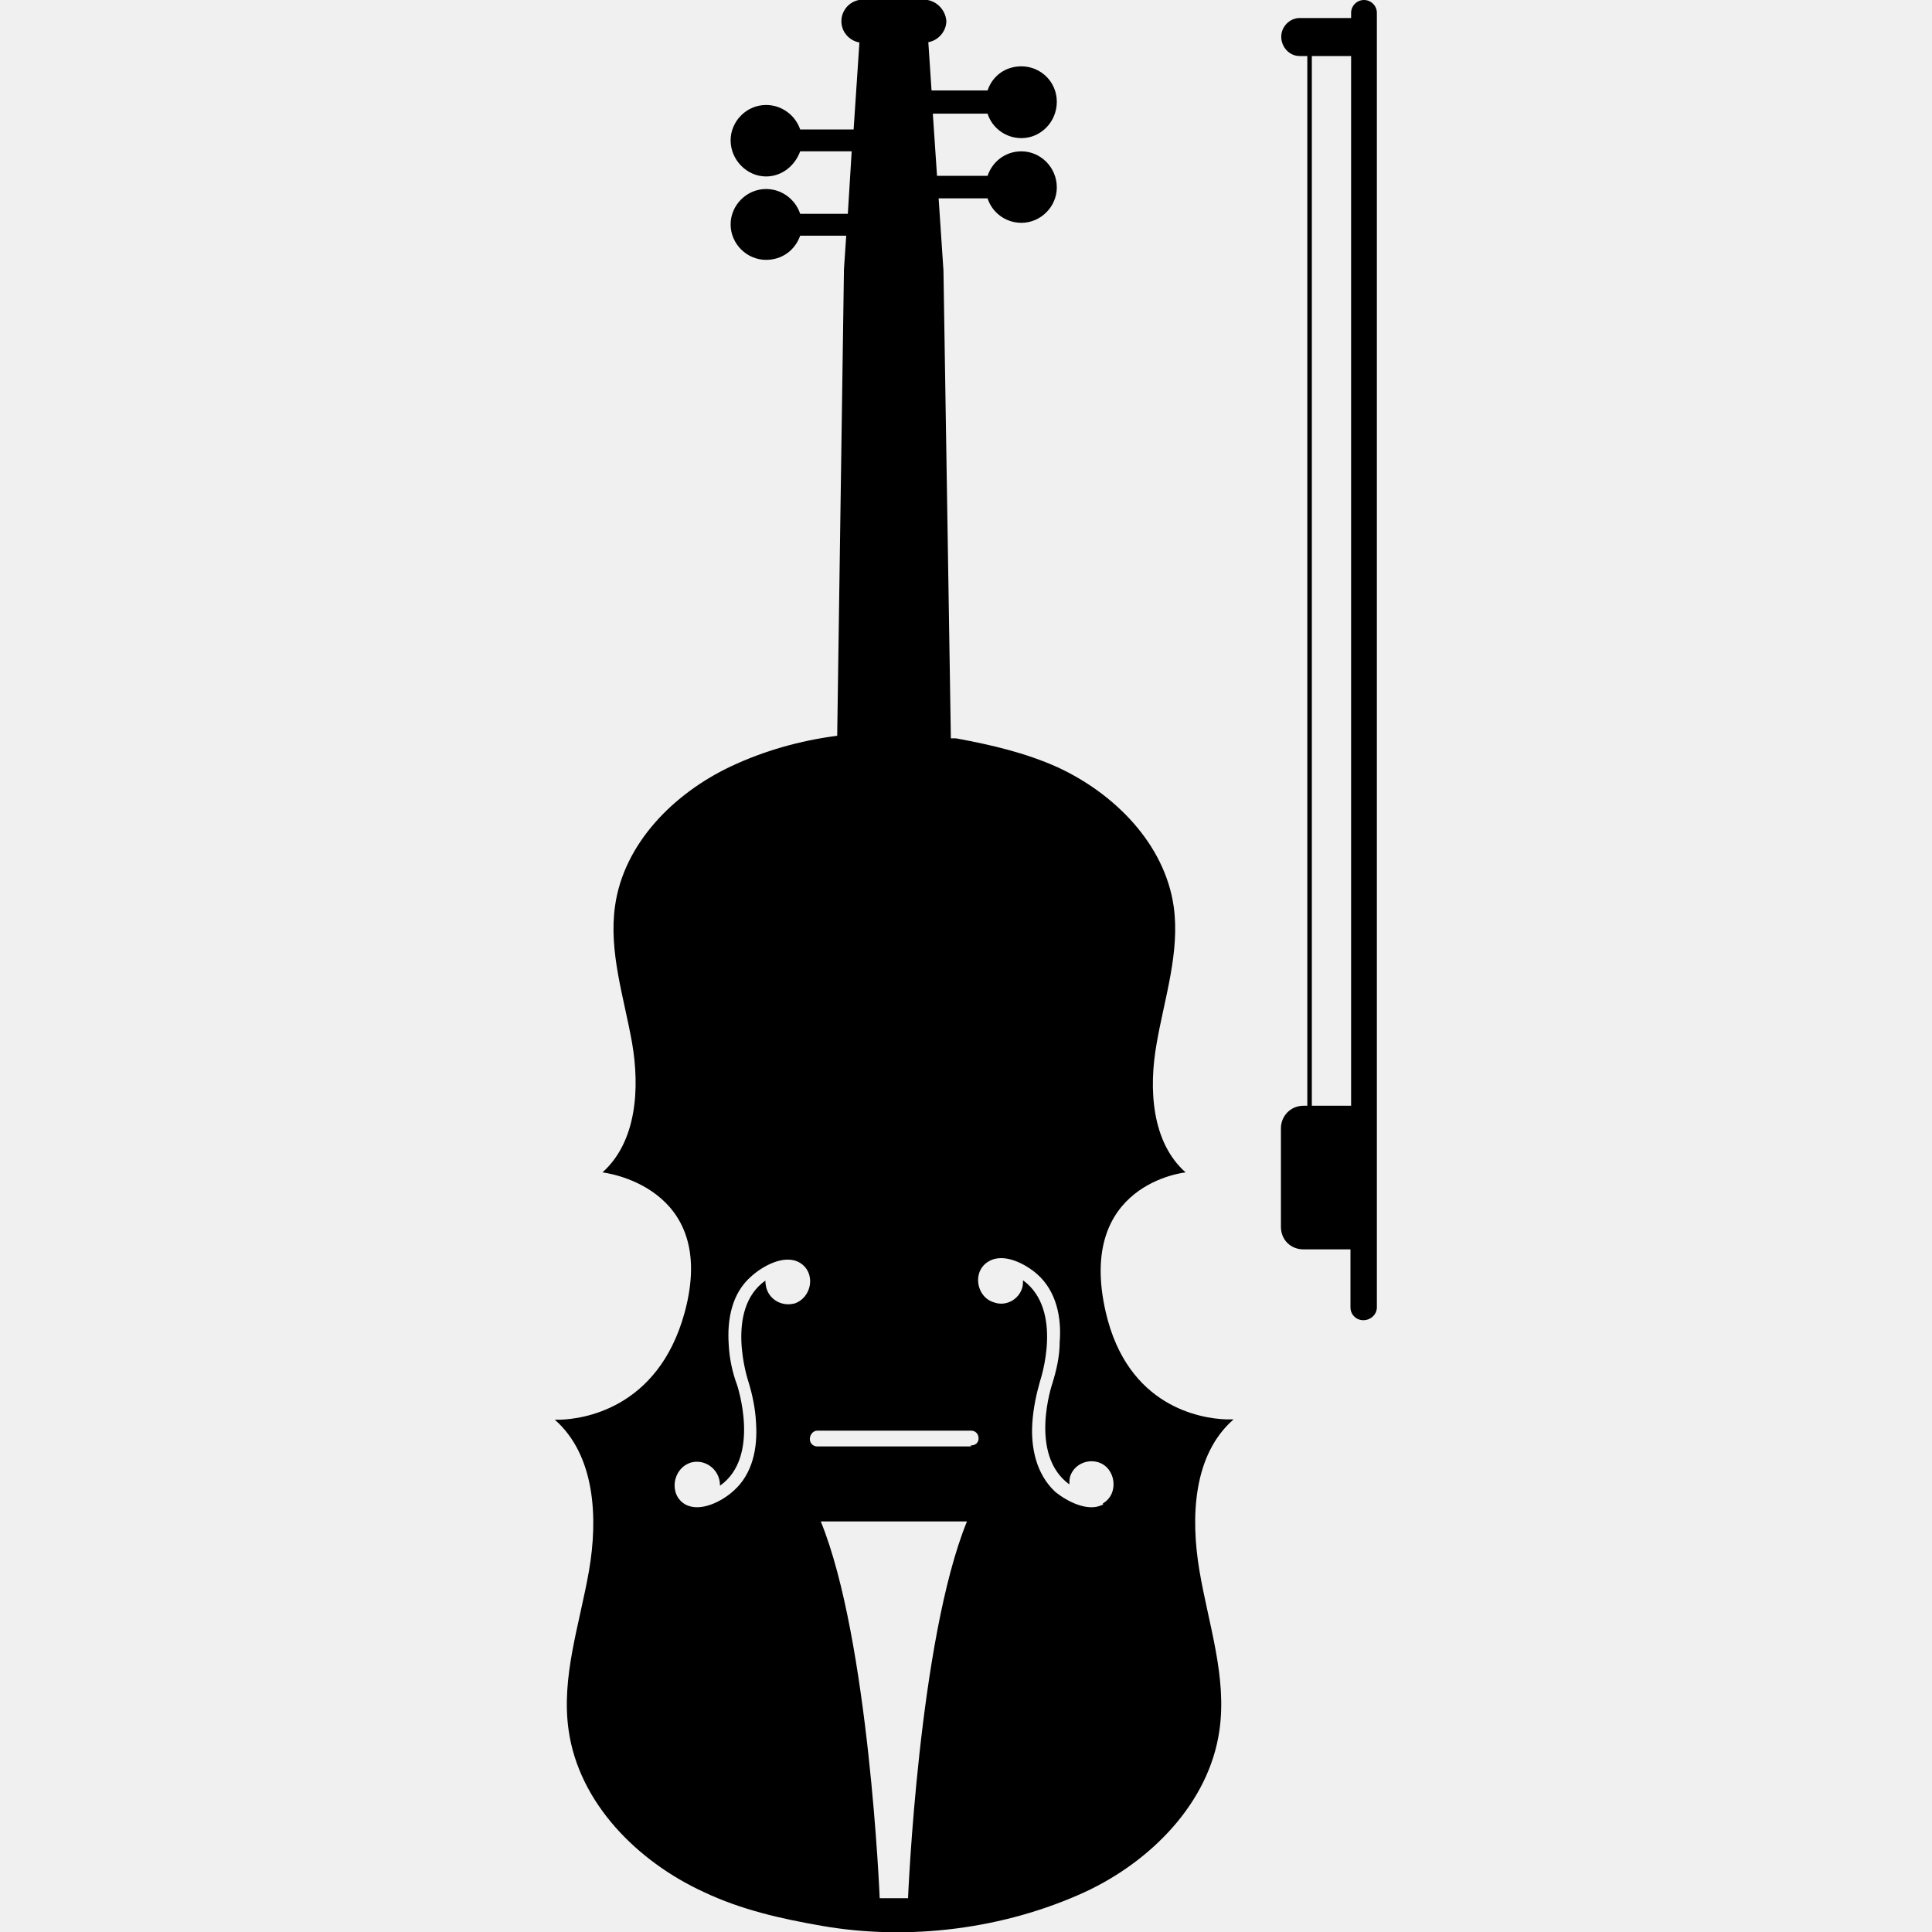
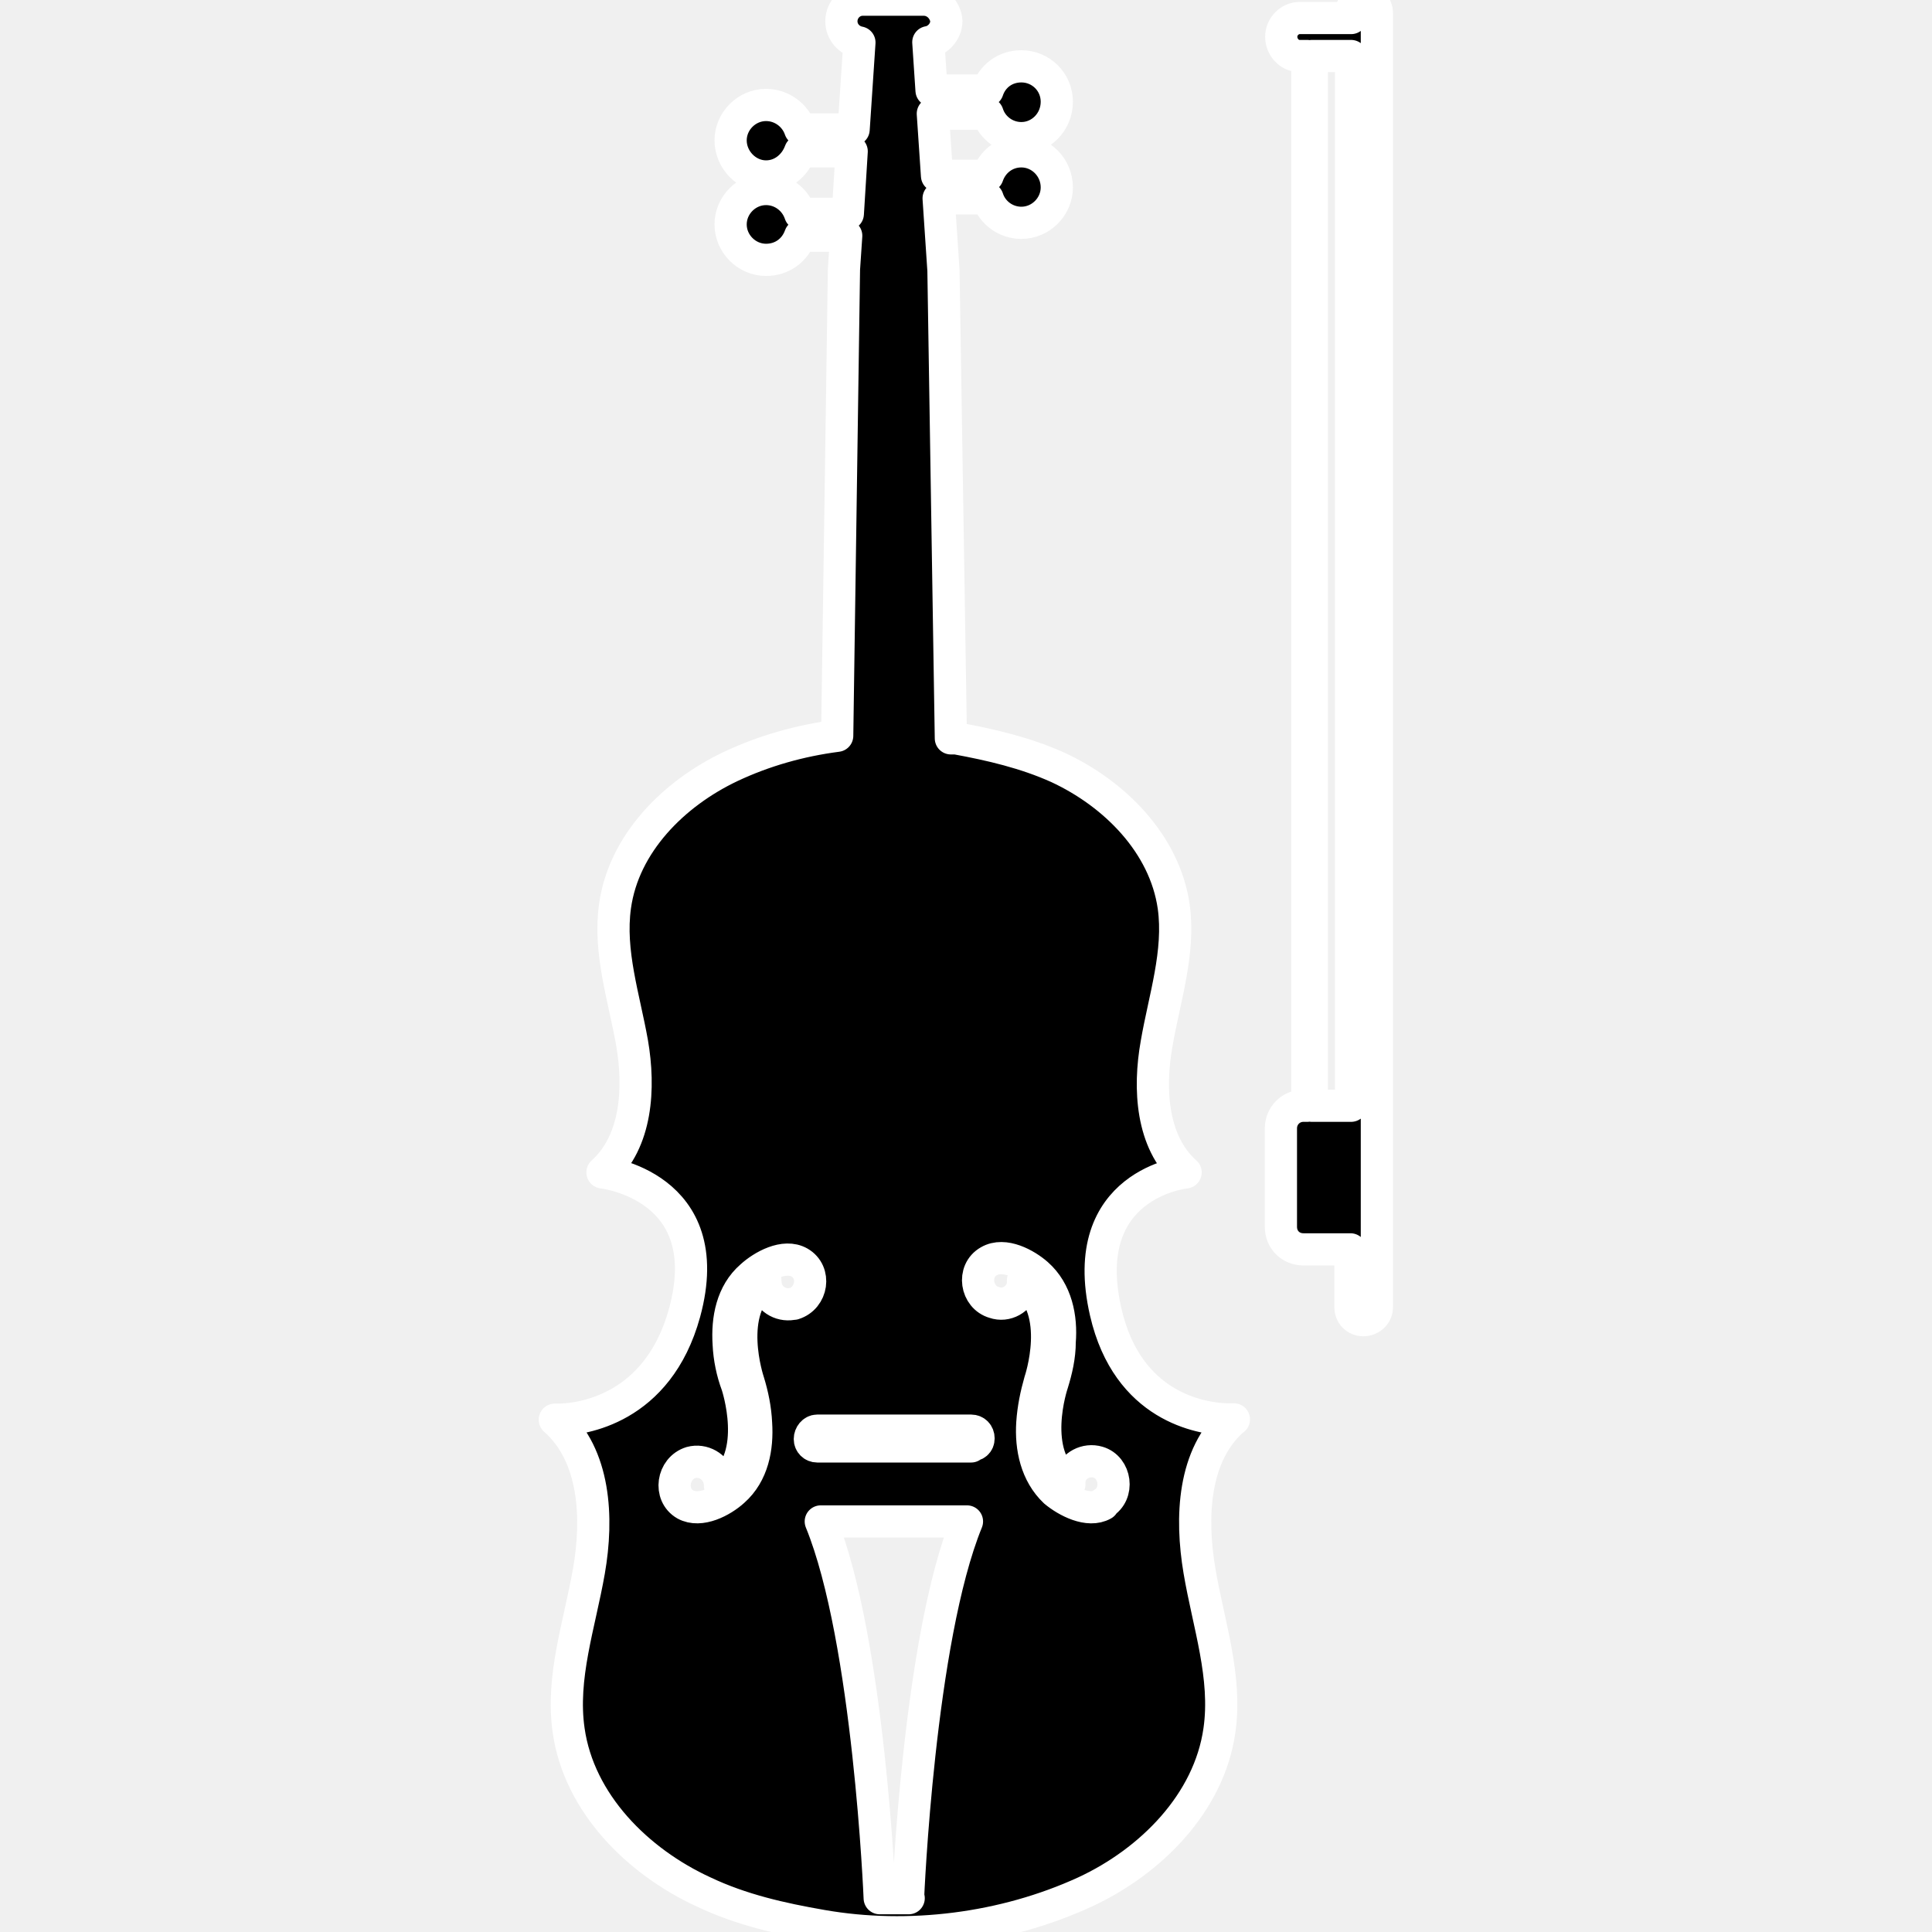
<svg xmlns="http://www.w3.org/2000/svg" height="60" width="60">
-   <path d="m38.32 44.08c-.1 0-.17 0-.25 0-.77-.03-3.05-.38-3.73-3.33-.92-4 2.48-4.34 2.48-4.34-1.06-.94-1.15-2.6-.9-4 .24-1.4.73-2.84.53-4.26-.28-1.94-1.83-3.5-3.6-4.32-1-.45-2.07-.7-3.16-.9-.06 0-.1 0-.16 0l-.23-14.53-.15-2.24h1.52c.14.44.56.76 1.05.76.6 0 1.1-.5 1.1-1.1 0-.62-.5-1.12-1.1-1.12-.5 0-.9.32-1.05.76h-1.57l-.13-1.93h1.7c.14.44.56.76 1.05.76.6 0 1.1-.5 1.1-1.13 0-.62-.5-1.1-1.1-1.1-.5 0-.9.3-1.05.75h-1.74l-.1-1.5c.3-.05.56-.33.56-.66-.03-.36-.33-.66-.7-.66h-1.9c-.36 0-.66.3-.66.67 0 .33.24.6.56.66l-.18 2.7h-1.66c-.15-.44-.57-.76-1.06-.76-.6 0-1.1.5-1.1 1.1s.5 1.12 1.1 1.12c.5 0 .9-.34 1.06-.78h1.6l-.12 1.94h-1.48c-.15-.45-.57-.77-1.06-.77-.6 0-1.1.5-1.1 1.1s.5 1.1 1.1 1.1c.5 0 .9-.3 1.06-.75h1.43l-.07 1.04-.21 14.49c-1.16.15-2.28.47-3.3.95-1.78.84-3.33 2.4-3.6 4.34-.2 1.42.28 2.84.53 4.25.24 1.4.15 3.06-.92 4.02 0 0 3.63.4 2.55 4.36-.83 3.02-3.22 3.3-3.86 3.32-.07 0-.1 0-.17 0 1.25 1.1 1.35 3.04 1.06 4.7s-.87 3.3-.63 4.95c.32 2.25 2.13 4.07 4.2 5.02 1.16.55 2.4.83 3.67 1.05 2.7.47 5.65.1 8.16-1.05 2.05-.95 3.86-2.77 4.18-5.02.24-1.66-.34-3.3-.62-4.96s-.2-3.6 1.06-4.7zm-13.65-3.6c-.37.1-.76-.1-.87-.48-.02-.08-.03-.15-.03-.23-1.28.9-.53 3.13-.53 3.13.13.42.22.86.24 1.3.05.76-.1 1.57-.7 2.1-.35.32-1.03.68-1.5.42-.52-.3-.4-1.12.18-1.3.37-.1.76.12.87.5.02.07.03.14.03.22 1.28-.9.53-3.13.53-3.13-.15-.4-.24-.84-.26-1.27-.05-.77.1-1.58.7-2.1.35-.32 1.03-.7 1.5-.43.52.3.4 1.1-.18 1.28zm3.55 18.47h-.9s-.33-8.03-1.83-11.7h4.54c-1.5 3.67-1.83 11.7-1.83 11.7zm1.94-14.03h-4.78c-.13 0-.23-.1-.23-.23s.1-.26.23-.26h4.78c.13 0 .23.1.23.24s-.1.22-.25.22zm4.1 1.8c-.46.26-1.14-.1-1.5-.4-.58-.55-.75-1.36-.7-2.13.03-.45.12-.88.24-1.3 0 0 .75-2.2-.53-3.13 0 .07 0 .15-.02.22-.1.37-.5.6-.87.47-.57-.16-.7-.98-.17-1.28.48-.28 1.16.1 1.5.4.6.53.76 1.35.7 2.1 0 .45-.1.88-.23 1.3 0 0-.75 2.2.53 3.13 0-.07 0-.15.02-.23.1-.36.5-.57.87-.46.55.16.67.98.15 1.28zm8.1-46.72c-.22 0-.4.18-.4.4v.16h-1.6c-.3 0-.57.26-.57.58s.25.6.57.6h.24v32.6h-.12c-.4 0-.7.32-.7.7v3.06c0 .4.3.7.7.7h1.46v1.8c0 .23.18.4.4.4s.42-.17.42-.4v-40.2c0-.22-.18-.4-.4-.4zm-.4 34.34h-1.22v-32.6h1.22z" />
+   <g stroke="#fff" stroke-linecap="round" stroke-linejoin="round" stroke-miterlimit="10">
+     <path d="m38.32 44.08c-.1 0-.17 0-.25 0-.77-.03-3.05-.38-3.73-3.33-.92-4 2.48-4.34 2.48-4.34-1.06-.94-1.15-2.6-.9-4 .24-1.4.73-2.84.53-4.26-.28-1.94-1.83-3.5-3.6-4.32-1-.45-2.07-.7-3.16-.9-.06 0-.1 0-.16 0l-.23-14.53-.15-2.24h1.52c.14.44.56.76 1.05.76.6 0 1.1-.5 1.1-1.1 0-.62-.5-1.12-1.1-1.12-.5 0-.9.32-1.05.76h-1.57l-.13-1.93h1.7c.14.44.56.76 1.05.76.6 0 1.1-.5 1.1-1.13 0-.62-.5-1.1-1.1-1.1-.5 0-.9.3-1.05.75h-1.74l-.1-1.5c.3-.05.56-.33.56-.66-.03-.36-.33-.66-.7-.66h-1.9c-.36 0-.66.3-.66.67 0 .33.24.6.56.66l-.18 2.7h-1.66c-.15-.44-.57-.76-1.06-.76-.6 0-1.1.5-1.1 1.1s.5 1.12 1.1 1.12c.5 0 .9-.34 1.06-.78h1.6l-.12 1.94h-1.48c-.15-.45-.57-.77-1.06-.77-.6 0-1.1.5-1.1 1.1s.5 1.1 1.1 1.1c.5 0 .9-.3 1.06-.75h1.43l-.07 1.04-.21 14.49c-1.16.15-2.28.47-3.3.95-1.78.84-3.33 2.4-3.6 4.34-.2 1.42.28 2.84.53 4.25.24 1.4.15 3.06-.92 4.02 0 0 3.63.4 2.55 4.36-.83 3.02-3.22 3.3-3.86 3.32-.07 0-.1 0-.17 0 1.25 1.1 1.35 3.04 1.06 4.7s-.87 3.3-.63 4.95c.32 2.25 2.13 4.07 4.2 5.02 1.16.55 2.4.83 3.67 1.05 2.7.47 5.65.1 8.16-1.05 2.05-.95 3.86-2.77 4.18-5.02.24-1.66-.34-3.3-.62-4.96s-.2-3.6 1.06-4.7zm-13.65-3.6c-.37.1-.76-.1-.87-.48-.02-.08-.03-.15-.03-.23-1.28.9-.53 3.13-.53 3.13.13.42.22.86.24 1.3.05.76-.1 1.57-.7 2.1-.35.32-1.03.68-1.5.42-.52-.3-.4-1.12.18-1.3.37-.1.76.12.87.5.02.07.03.14.03.22 1.28-.9.53-3.13.53-3.13-.15-.4-.24-.84-.26-1.27-.05-.77.1-1.58.7-2.1.35-.32 1.03-.7 1.5-.43.52.3.4 1.1-.18 1.28zm3.55 18.47h-.9s-.33-8.03-1.83-11.7h4.54c-1.5 3.67-1.83 11.7-1.83 11.7zm1.94-14.03h-4.78c-.13 0-.23-.1-.23-.23s.1-.26.23-.26h4.78c.13 0 .23.1.23.24s-.1.22-.25.22zm4.1 1.8c-.46.26-1.14-.1-1.5-.4-.58-.55-.75-1.36-.7-2.13.03-.45.12-.88.24-1.3 0 0 .75-2.2-.53-3.13 0 .07 0 .15-.02.22-.1.37-.5.6-.87.47-.57-.16-.7-.98-.17-1.28.48-.28 1.16.1 1.5.4.6.53.76 1.35.7 2.1 0 .45-.1.88-.23 1.3 0 0-.75 2.2.53 3.13 0-.07 0-.15.02-.23.1-.36.5-.57.87-.46.55.16.67.98.15 1.28zm8.1-46.72c-.22 0-.4.18-.4.4v.16h-1.6c-.3 0-.57.26-.57.58s.25.6.57.6h.24v32.6h-.12c-.4 0-.7.32-.7.7v3.06c0 .4.3.7.7.7h1.46v1.8c0 .23.18.4.4.4s.42-.17.42-.4v-40.2c0-.22-.18-.4-.4-.4zm-.4 34.34h-1.22v-32.6h1.22z" />
+   </g>
</svg>
